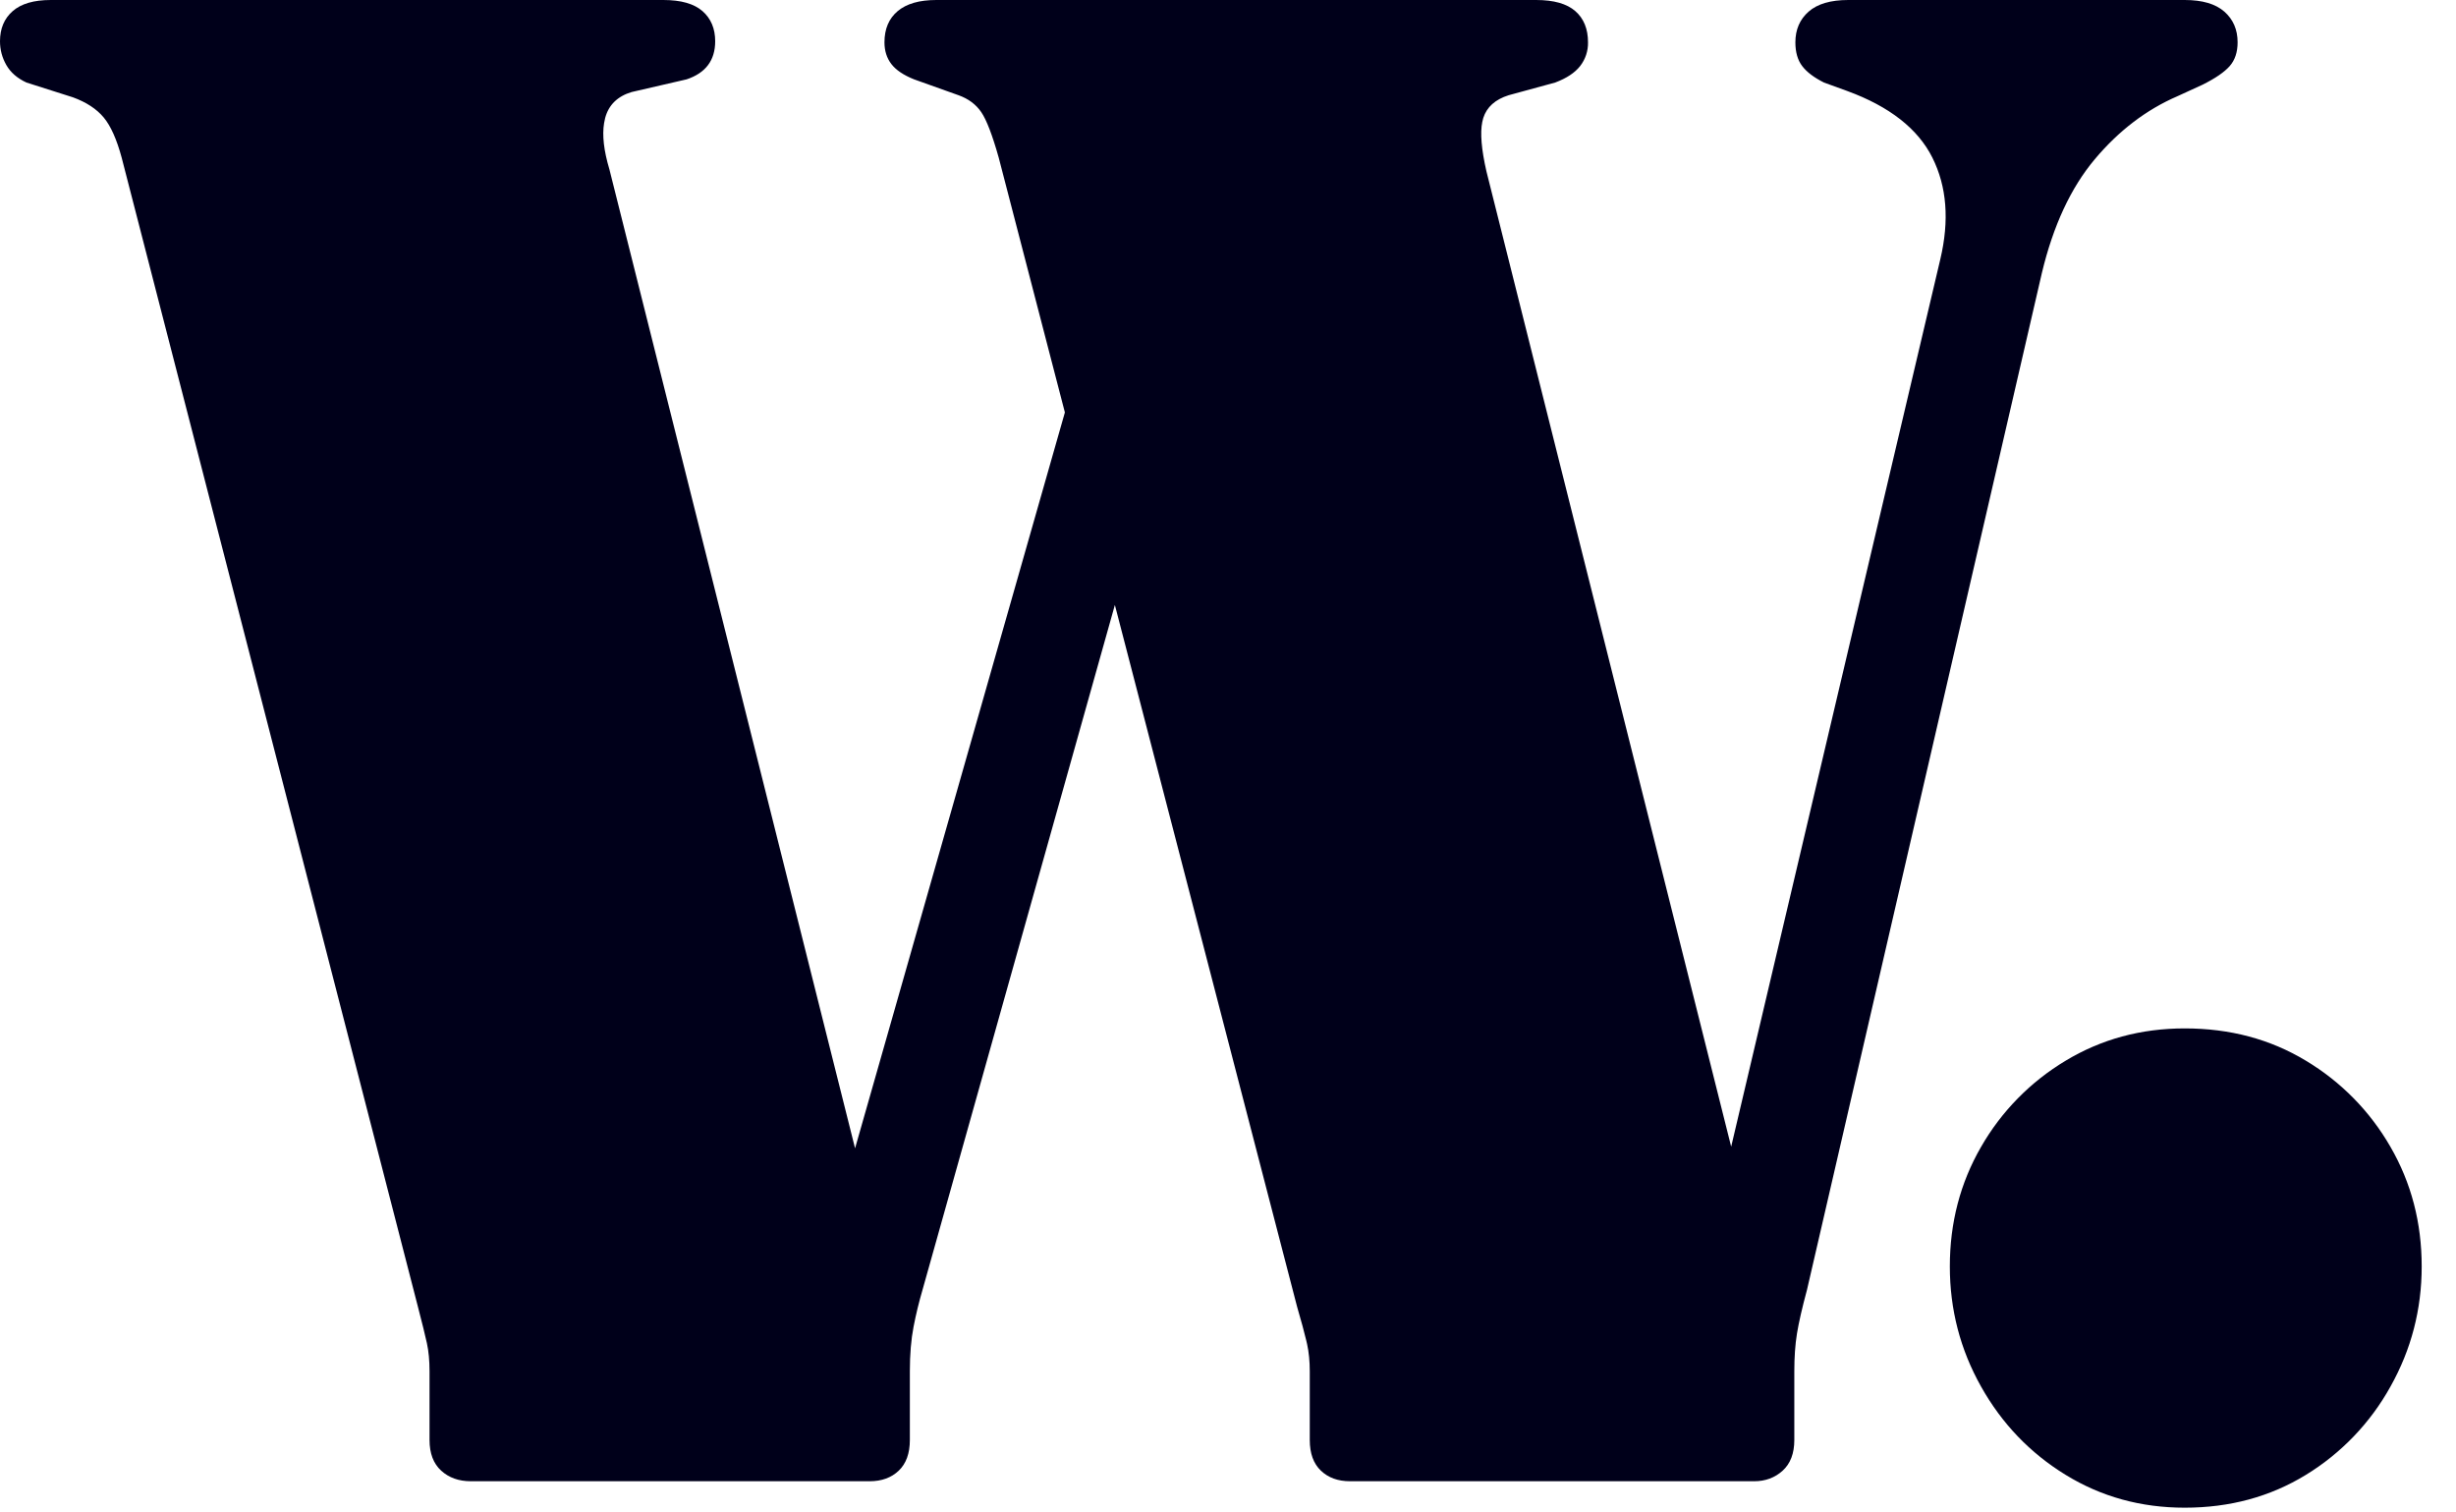
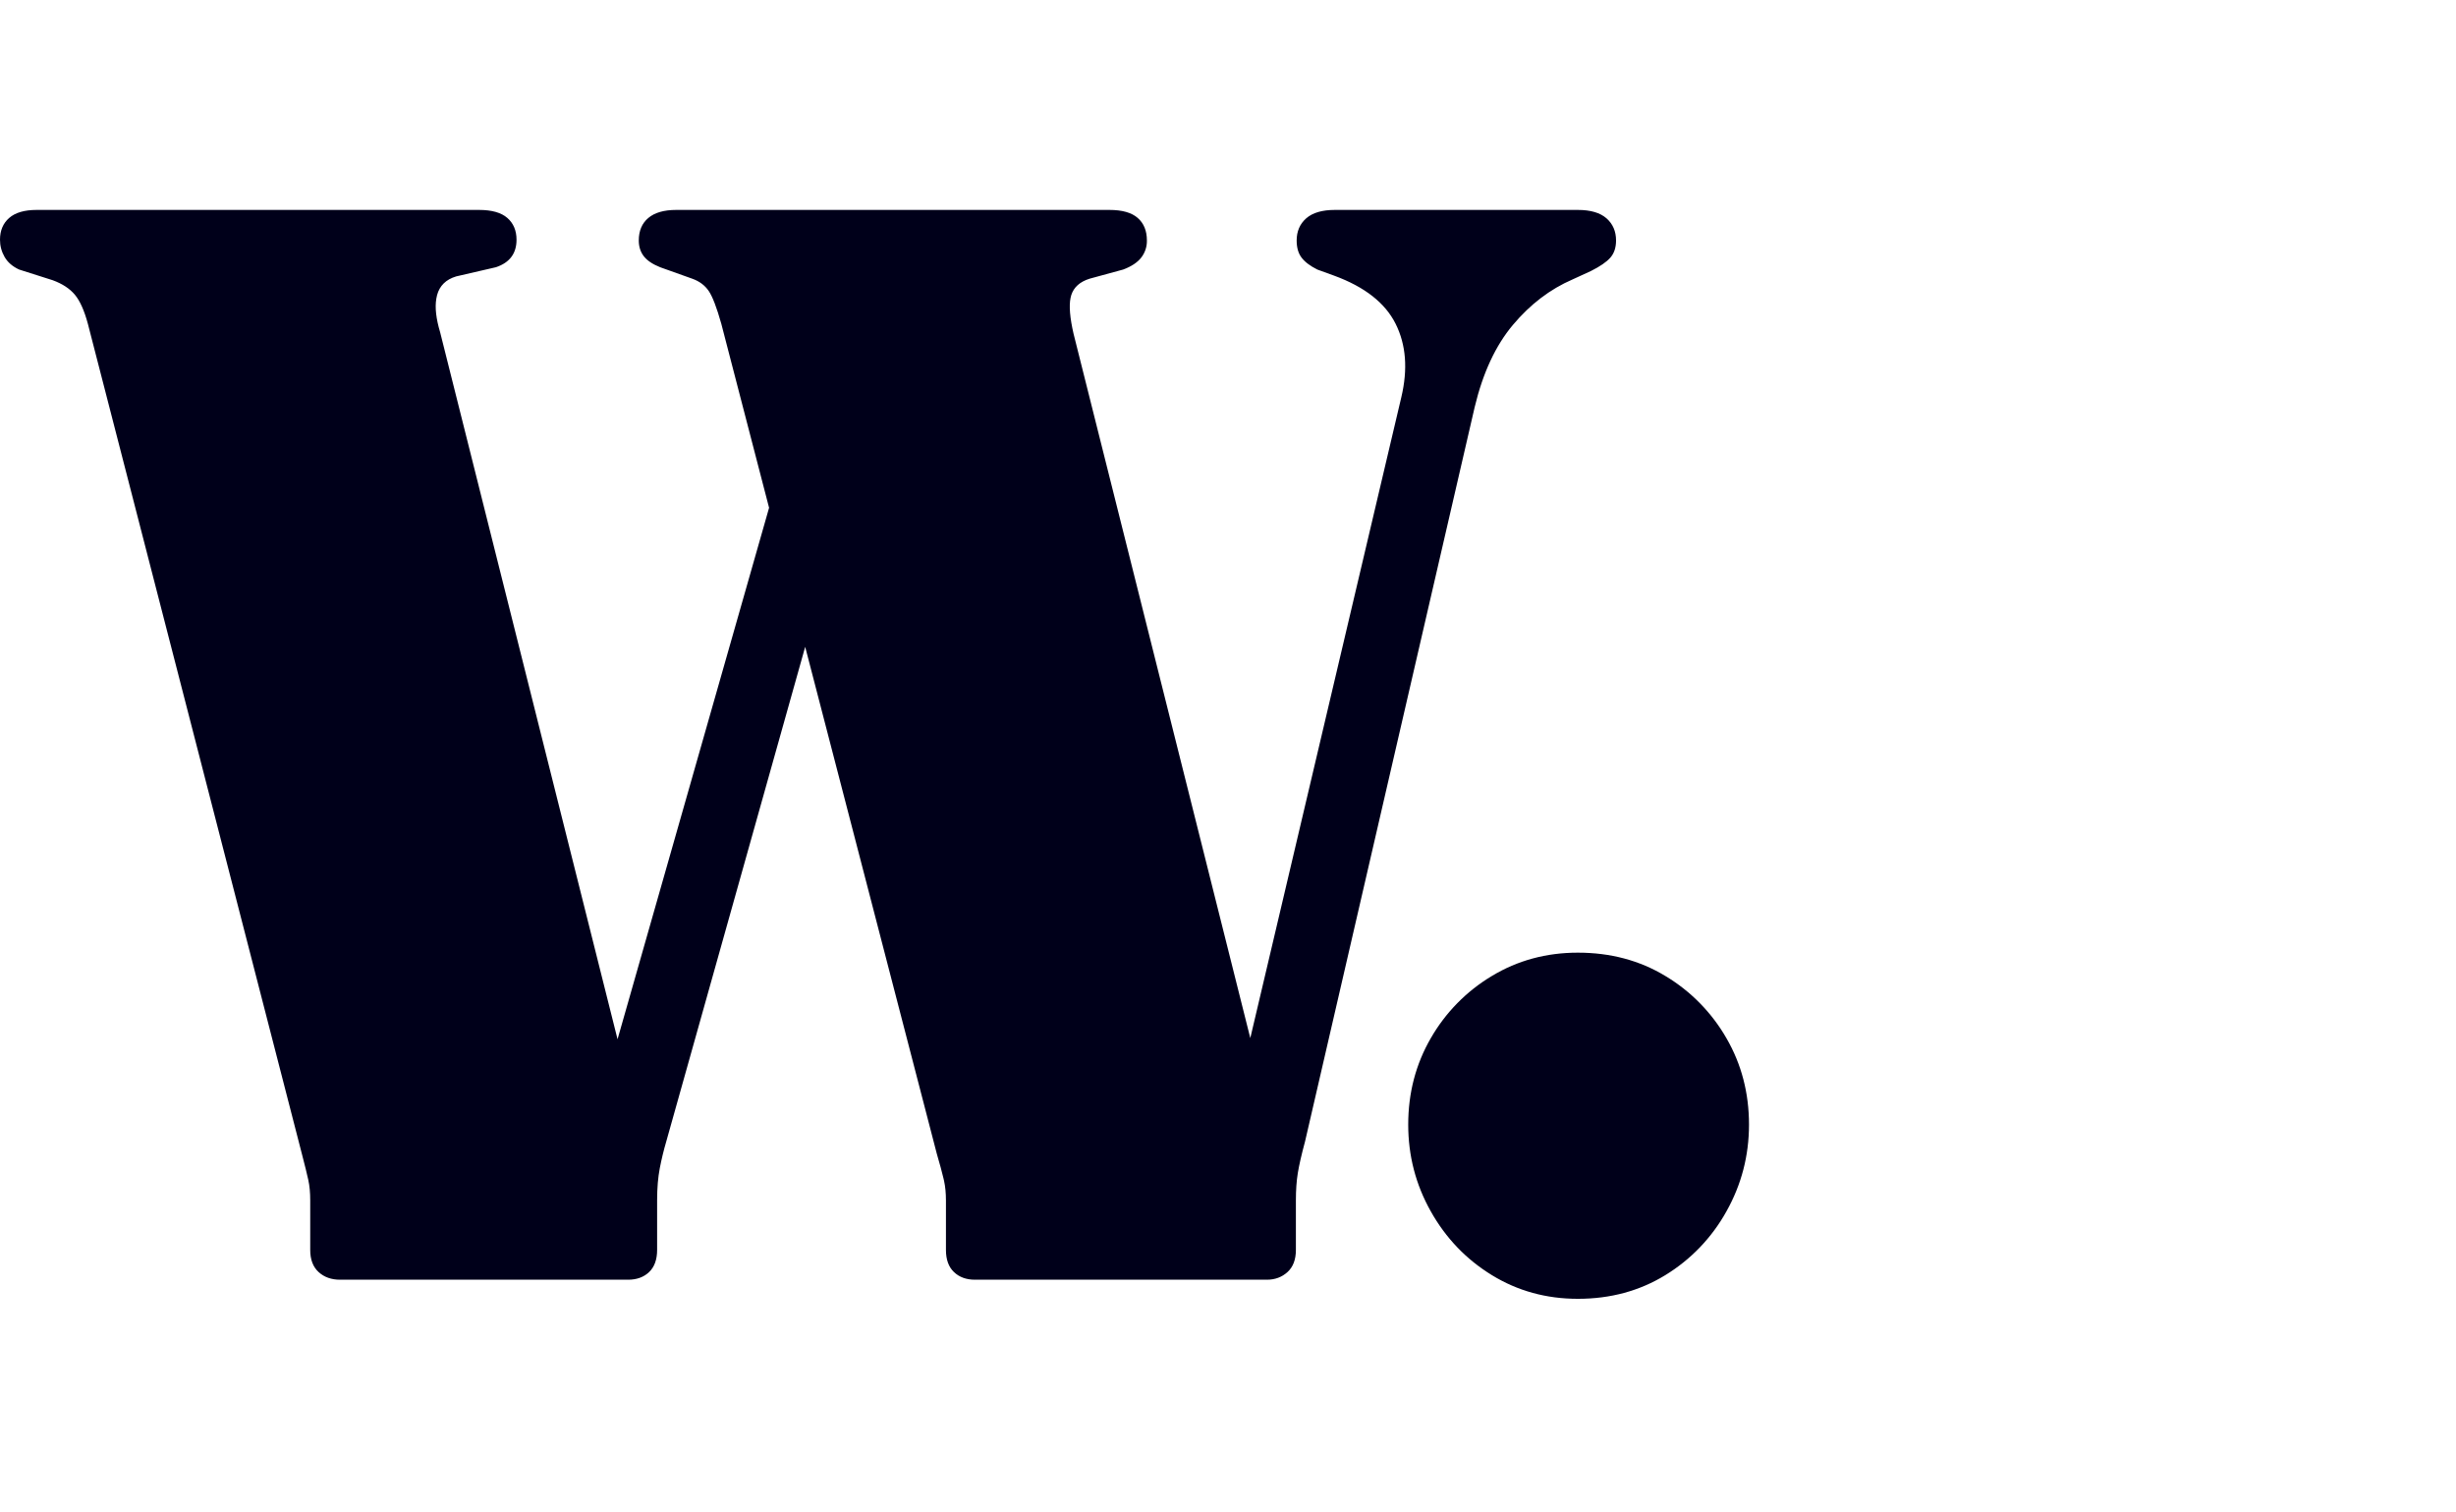
- <svg xmlns="http://www.w3.org/2000/svg" width="65" height="40">
+ <svg xmlns="http://www.w3.org/2000/svg" viewBox="0 0 90 40" width="65" height="40">
  <path d="M23.016 39.2c.317 0 .574-.093.77-.28.196-.187.294-.457.294-.812v-1.82c0-.448.033-.84.098-1.176.065-.336.145-.663.238-.98l5.09-18.122 4.822 18.57c.112.384.193.682.243.895l.023.099c.047.215.07.453.07.714v1.82c0 .355.098.625.294.812.196.187.453.28.77.28h10.696c.299 0 .55-.093.756-.28.205-.187.308-.457.308-.812v-1.82c0-.373.023-.705.07-.994.047-.29.135-.677.266-1.162L54.04 7.224c.299-1.25.765-2.254 1.4-3.01.635-.756 1.363-1.311 2.184-1.666l.672-.308c.336-.168.574-.331.714-.49.14-.159.21-.369.21-.63 0-.336-.117-.607-.35-.812C58.637.103 58.287 0 57.82 0h-8.904c-.467 0-.817.103-1.05.308-.233.205-.35.476-.35.812 0 .261.06.471.182.63.121.159.313.303.574.434l.616.224c1.12.41 1.871.999 2.254 1.764s.453 1.661.21 2.688l-5.535 23.486-6.477-25.81c-.133-.58-.17-1.018-.11-1.31l.026-.104c.093-.29.317-.49.672-.602l1.232-.336c.299-.112.518-.257.658-.434a.986.986 0 0 0 .21-.63c0-.355-.112-.63-.336-.826C41.468.098 41.122 0 40.656 0H24.78c-.448 0-.789.098-1.022.294-.233.196-.35.471-.35.826 0 .224.06.415.182.574.121.159.322.294.602.406l1.176.42c.261.093.462.243.602.448.14.205.294.607.462 1.204l1.751 6.742-5.553 19.475L16.128 4.48c-.147-.49-.194-.898-.14-1.223l.028-.135c.093-.345.327-.574.7-.686l1.456-.336c.504-.168.756-.504.756-1.008 0-.336-.112-.602-.336-.798C18.368.098 18.022 0 17.556 0H1.344C.896 0 .56.098.336.294.112.49 0 .756 0 1.092c0 .224.056.434.168.63.112.196.29.35.532.462l1.232.392c.355.13.625.308.812.532.187.224.345.579.476 1.064l7.84 30.408c.112.43.191.751.238.966.047.215.07.462.07.742v1.82c0 .355.103.625.308.812.205.187.467.28.784.28h10.556Zm34.804.7c1.195 0 2.263-.29 3.206-.868a6.338 6.338 0 0 0 2.24-2.338c.55-.98.826-2.04.826-3.178 0-1.157-.275-2.212-.826-3.164a6.325 6.325 0 0 0-2.24-2.282c-.943-.57-2.011-.854-3.206-.854-1.157 0-2.207.285-3.15.854a6.325 6.325 0 0 0-2.24 2.282c-.55.952-.826 2.007-.826 3.164 0 1.139.275 2.198.826 3.178.55.98 1.297 1.76 2.24 2.338.943.579 1.993.868 3.15.868Z" fill="#00001A" />
</svg>
